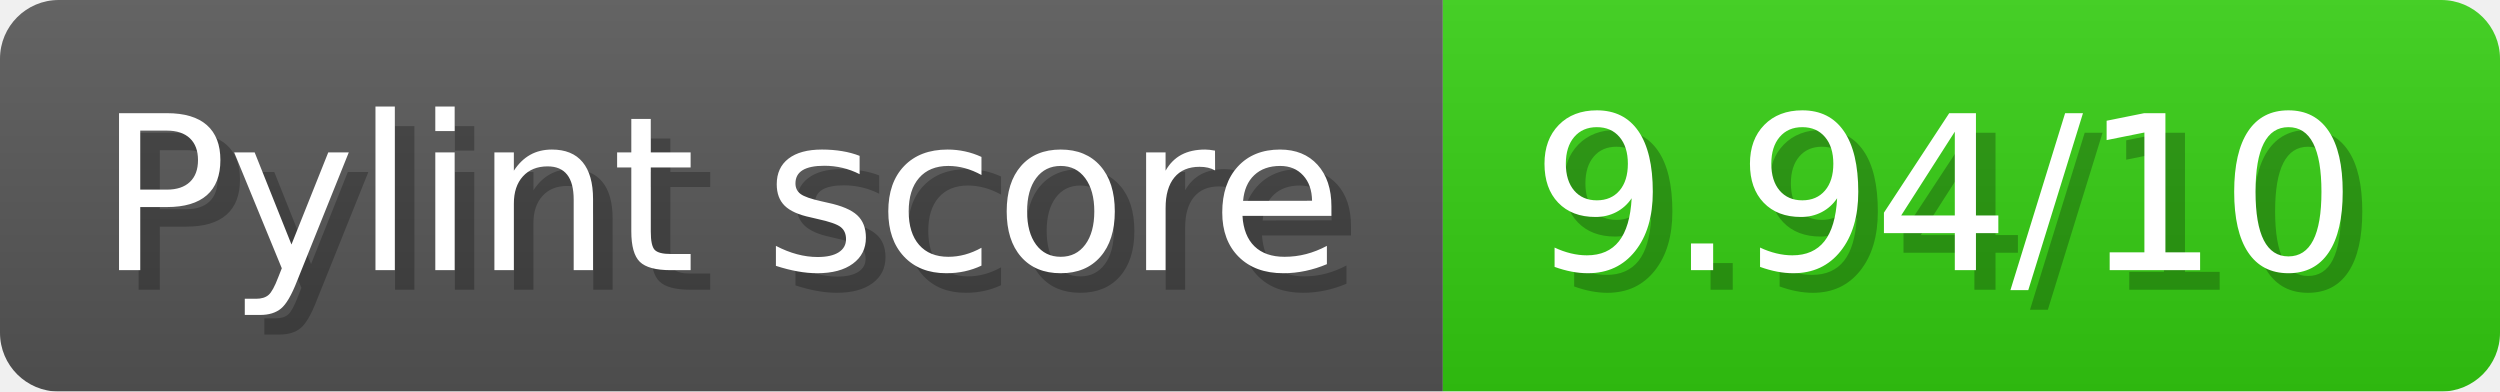
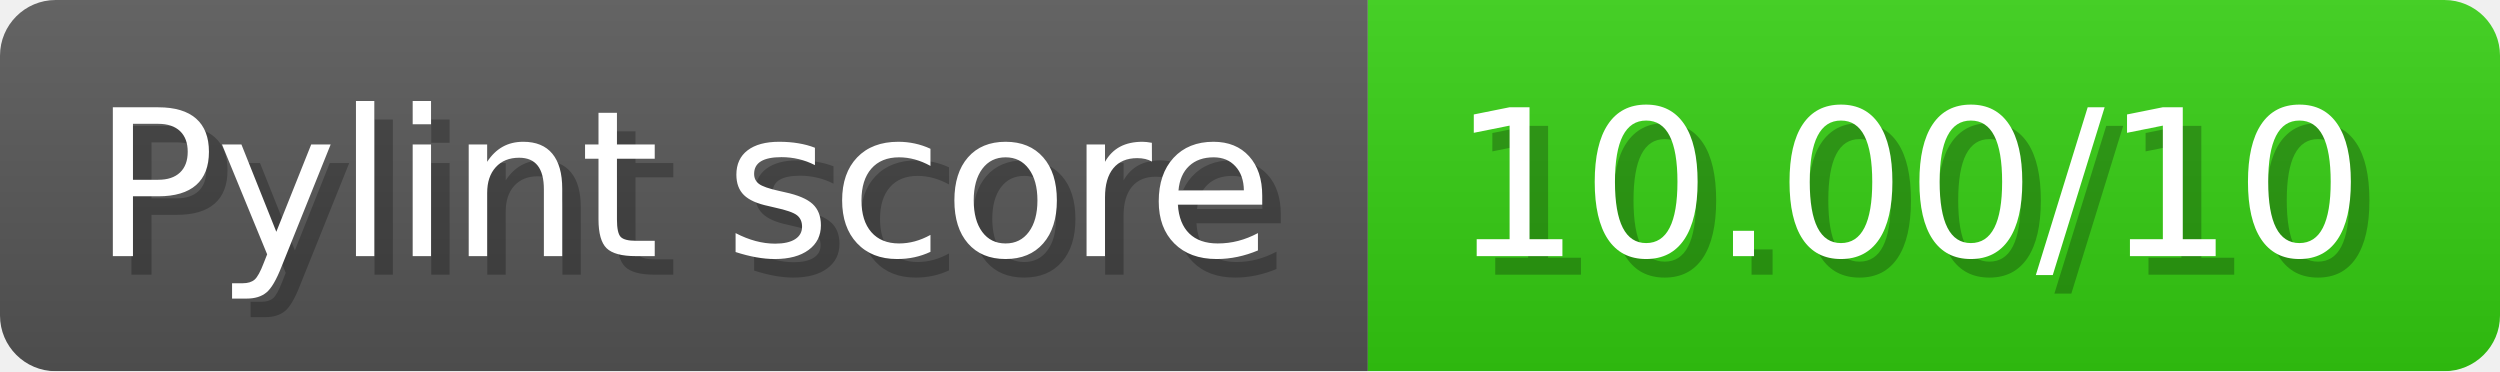
- <svg xmlns="http://www.w3.org/2000/svg" width="127.7" height="20" viewBox="0 0 1277 200" role="img" aria-label="Pylint score: 9.94/10">
+ <svg xmlns="http://www.w3.org/2000/svg" width="134.7" height="20" viewBox="0 0 1347 200" role="img" aria-label="Pylint score: 10.00/10">
  <linearGradient id="a" x2="0" y2="100%">
    <stop offset="0" stop-opacity=".1" stop-color="#EEE" />
    <stop offset="1" stop-opacity=".1" />
  </linearGradient>
  <mask id="m">
-     <rect width="1277" height="200" rx="30" fill="#FFF" />
+     <rect width="1347" height="200" rx="30" fill="#FFF" />
  </mask>
  <g mask="url(#m)">
    <rect width="737" height="200" fill="#555" />
-     <rect width="540" height="200" fill="#3C1" x="737" />
-     <rect width="1277" height="200" fill="url(#a)" />
+     <rect width="610" height="200" fill="#3C1" x="737" />
+     <rect width="1347" height="200" fill="url(#a)" />
  </g>
  <g aria-hidden="true" fill="#fff" text-anchor="start" font-family="Verdana,DejaVu Sans,sans-serif" font-size="110">
    <text x="60" y="148" textLength="637" fill="#000" opacity="0.25">Pylint score</text>
    <text x="50" y="138" textLength="637">Pylint score</text>
-     <text x="792" y="148" textLength="440" fill="#000" opacity="0.25">9.94/10</text>
-     <text x="782" y="138" textLength="440">9.94/10</text>
+     <text x="792" y="148" textLength="510" fill="#000" opacity="0.25">10.00/10</text>
+     <text x="782" y="138" textLength="510">10.00/10</text>
  </g>
</svg>
